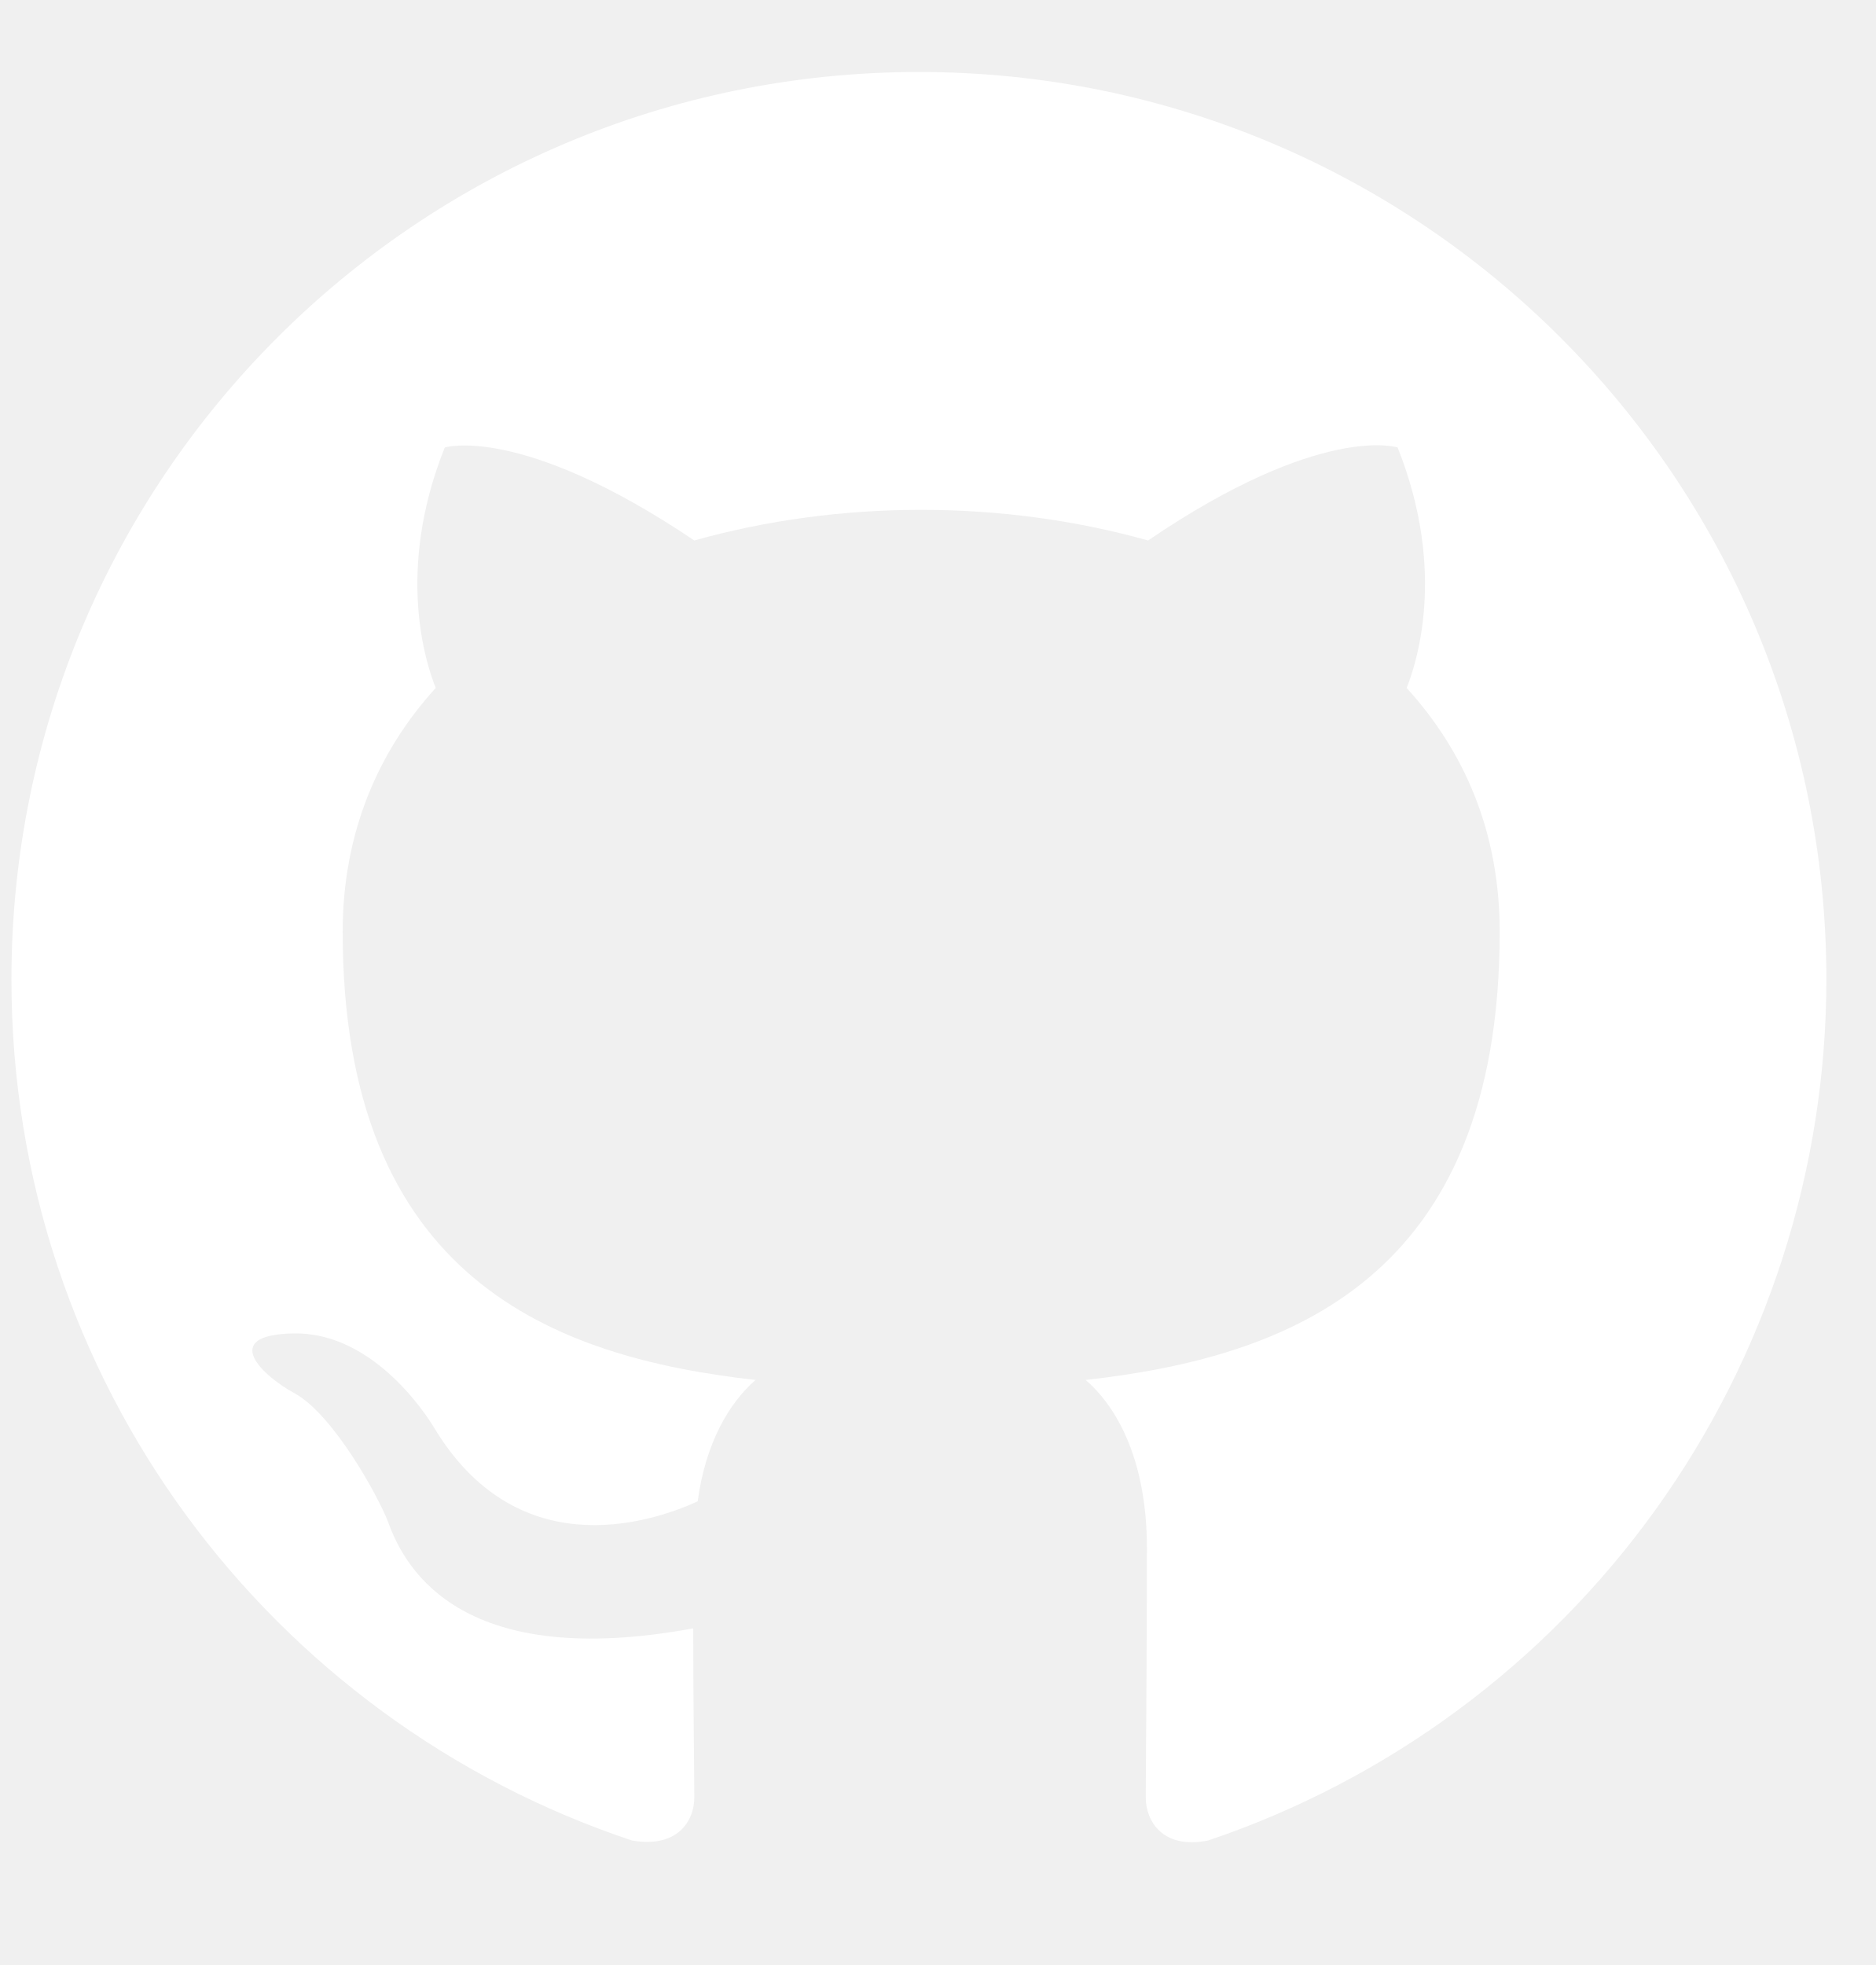
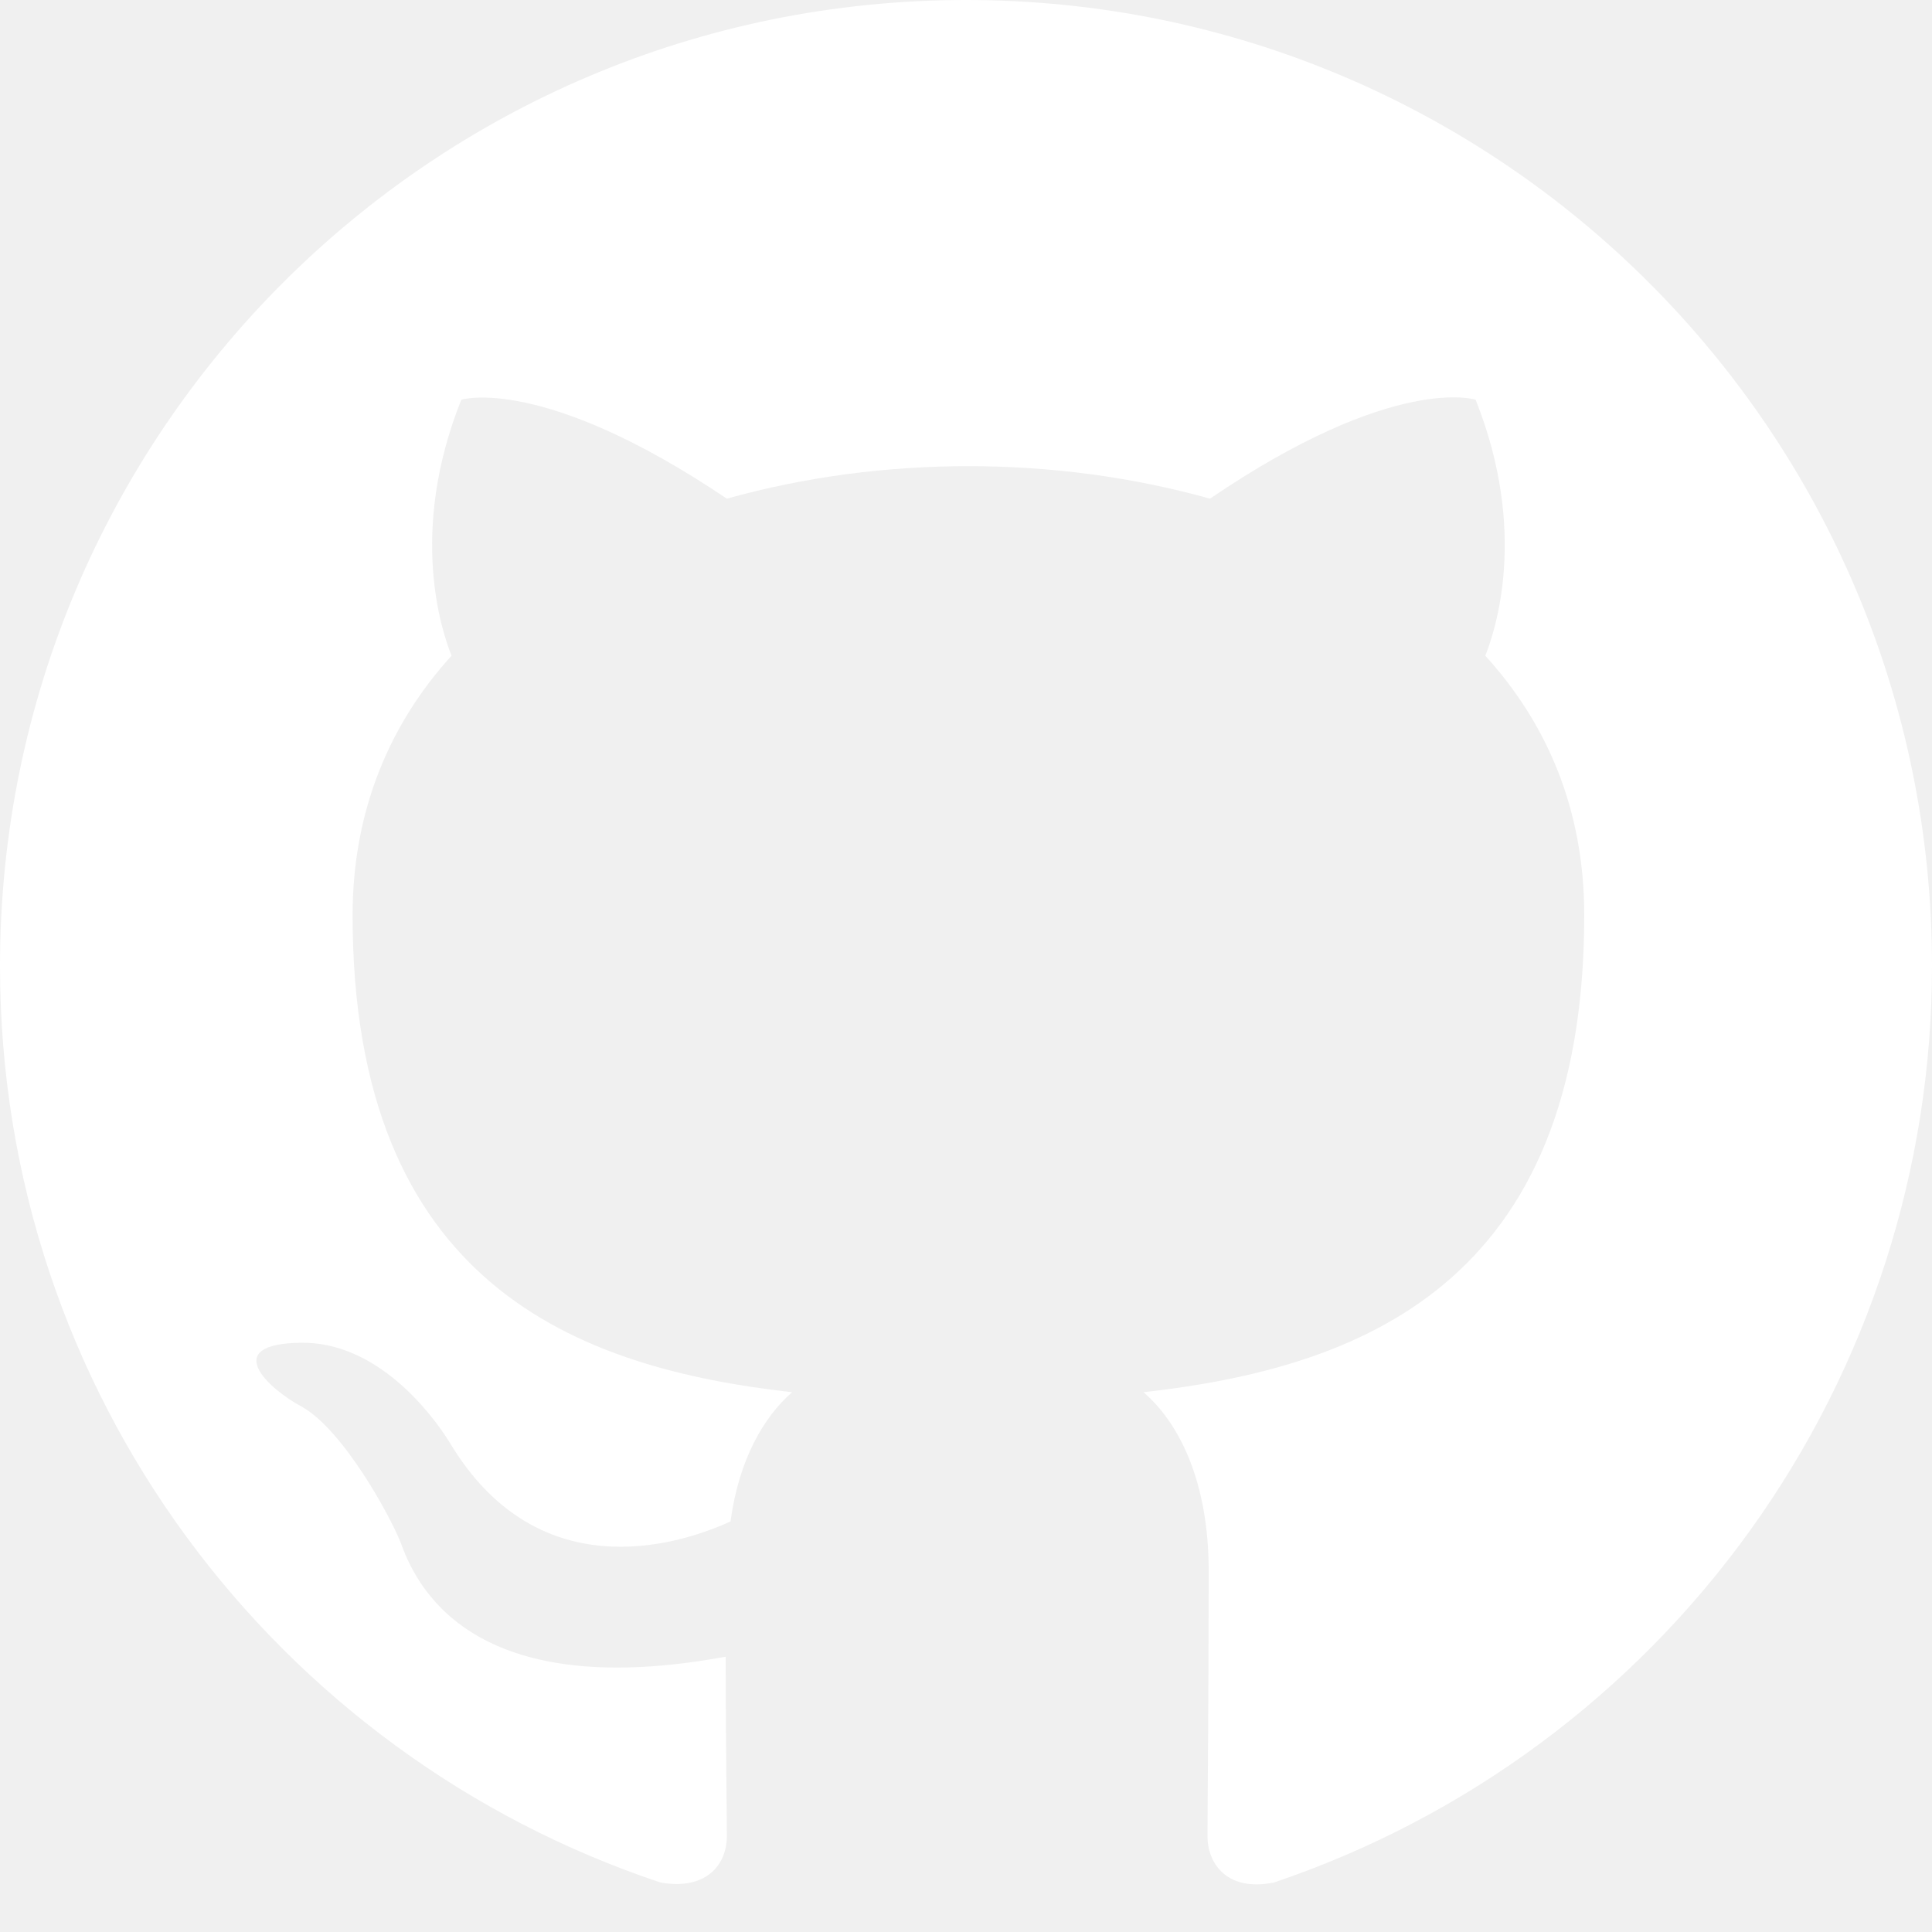
- <svg xmlns="http://www.w3.org/2000/svg" width="21" height="22" viewBox="0 0 21 22" fill="none">
-   <g clip-path="url(#clip0_10_67)">
-     <path fill-rule="evenodd" clip-rule="evenodd" d="M10.289 0.806C4.675 0.806 0.128 5.353 0.128 10.966C0.128 15.463 3.037 19.26 7.076 20.606C7.584 20.695 7.774 20.39 7.774 20.124C7.774 19.882 7.762 19.082 7.762 18.231C5.209 18.701 4.548 17.609 4.345 17.038C4.231 16.745 3.735 15.844 3.304 15.602C2.948 15.412 2.44 14.942 3.291 14.929C4.091 14.916 4.663 15.666 4.853 15.971C5.768 17.507 7.228 17.076 7.812 16.809C7.901 16.148 8.168 15.704 8.46 15.45C6.199 15.196 3.837 14.319 3.837 10.433C3.837 9.328 4.231 8.414 4.879 7.702C4.777 7.448 4.421 6.407 4.98 5.01C4.98 5.01 5.831 4.743 7.774 6.051C8.587 5.823 9.451 5.708 10.314 5.708C11.178 5.708 12.042 5.823 12.855 6.051C14.798 4.73 15.649 5.01 15.649 5.01C16.208 6.407 15.852 7.448 15.75 7.702C16.398 8.414 16.792 9.315 16.792 10.433C16.792 14.332 14.417 15.196 12.156 15.45C12.524 15.767 12.842 16.377 12.842 17.33C12.842 18.689 12.829 19.781 12.829 20.124C12.829 20.39 13.02 20.708 13.528 20.606C15.545 19.925 17.297 18.629 18.539 16.9C19.781 15.171 20.449 13.095 20.45 10.966C20.45 5.353 15.903 0.806 10.289 0.806Z" fill="white" />
-   </g>
-   <defs>
-     <clipPath id="clip0_10_67">
-       <rect width="20.321" height="20.321" fill="white" transform="translate(0.128418 0.805878)" />
-     </clipPath>
-   </defs>
+ <svg xmlns="http://www.w3.org/2000/svg" width="18" height="18" viewBox="0 0 18 18" fill="none">
+   <path fill-rule="evenodd" clip-rule="evenodd" d="M9 0C4.027 0 0 4.027 0 9C0 12.982 2.576 16.346 6.154 17.539C6.604 17.617 6.772 17.348 6.772 17.111C6.772 16.898 6.761 16.189 6.761 15.435C4.5 15.851 3.915 14.884 3.735 14.377C3.634 14.119 3.195 13.32 2.812 13.106C2.498 12.938 2.047 12.521 2.801 12.51C3.51 12.499 4.016 13.162 4.185 13.432C4.995 14.794 6.289 14.411 6.806 14.175C6.885 13.59 7.121 13.196 7.38 12.971C5.378 12.746 3.285 11.97 3.285 8.527C3.285 7.549 3.634 6.739 4.207 6.109C4.117 5.884 3.803 4.961 4.298 3.724C4.298 3.724 5.051 3.487 6.772 4.646C7.492 4.444 8.258 4.343 9.023 4.343C9.787 4.343 10.553 4.444 11.273 4.646C12.994 3.476 13.748 3.724 13.748 3.724C14.242 4.961 13.928 5.884 13.838 6.109C14.411 6.739 14.76 7.537 14.76 8.527C14.76 11.981 12.656 12.746 10.654 12.971C10.98 13.252 11.261 13.793 11.261 14.636C11.261 15.84 11.25 16.808 11.25 17.111C11.25 17.348 11.419 17.629 11.869 17.539C13.655 16.936 15.208 15.787 16.308 14.255C17.408 12.724 18 10.886 18 9C18 4.027 13.973 0 9 0Z" fill="white" />
</svg>
